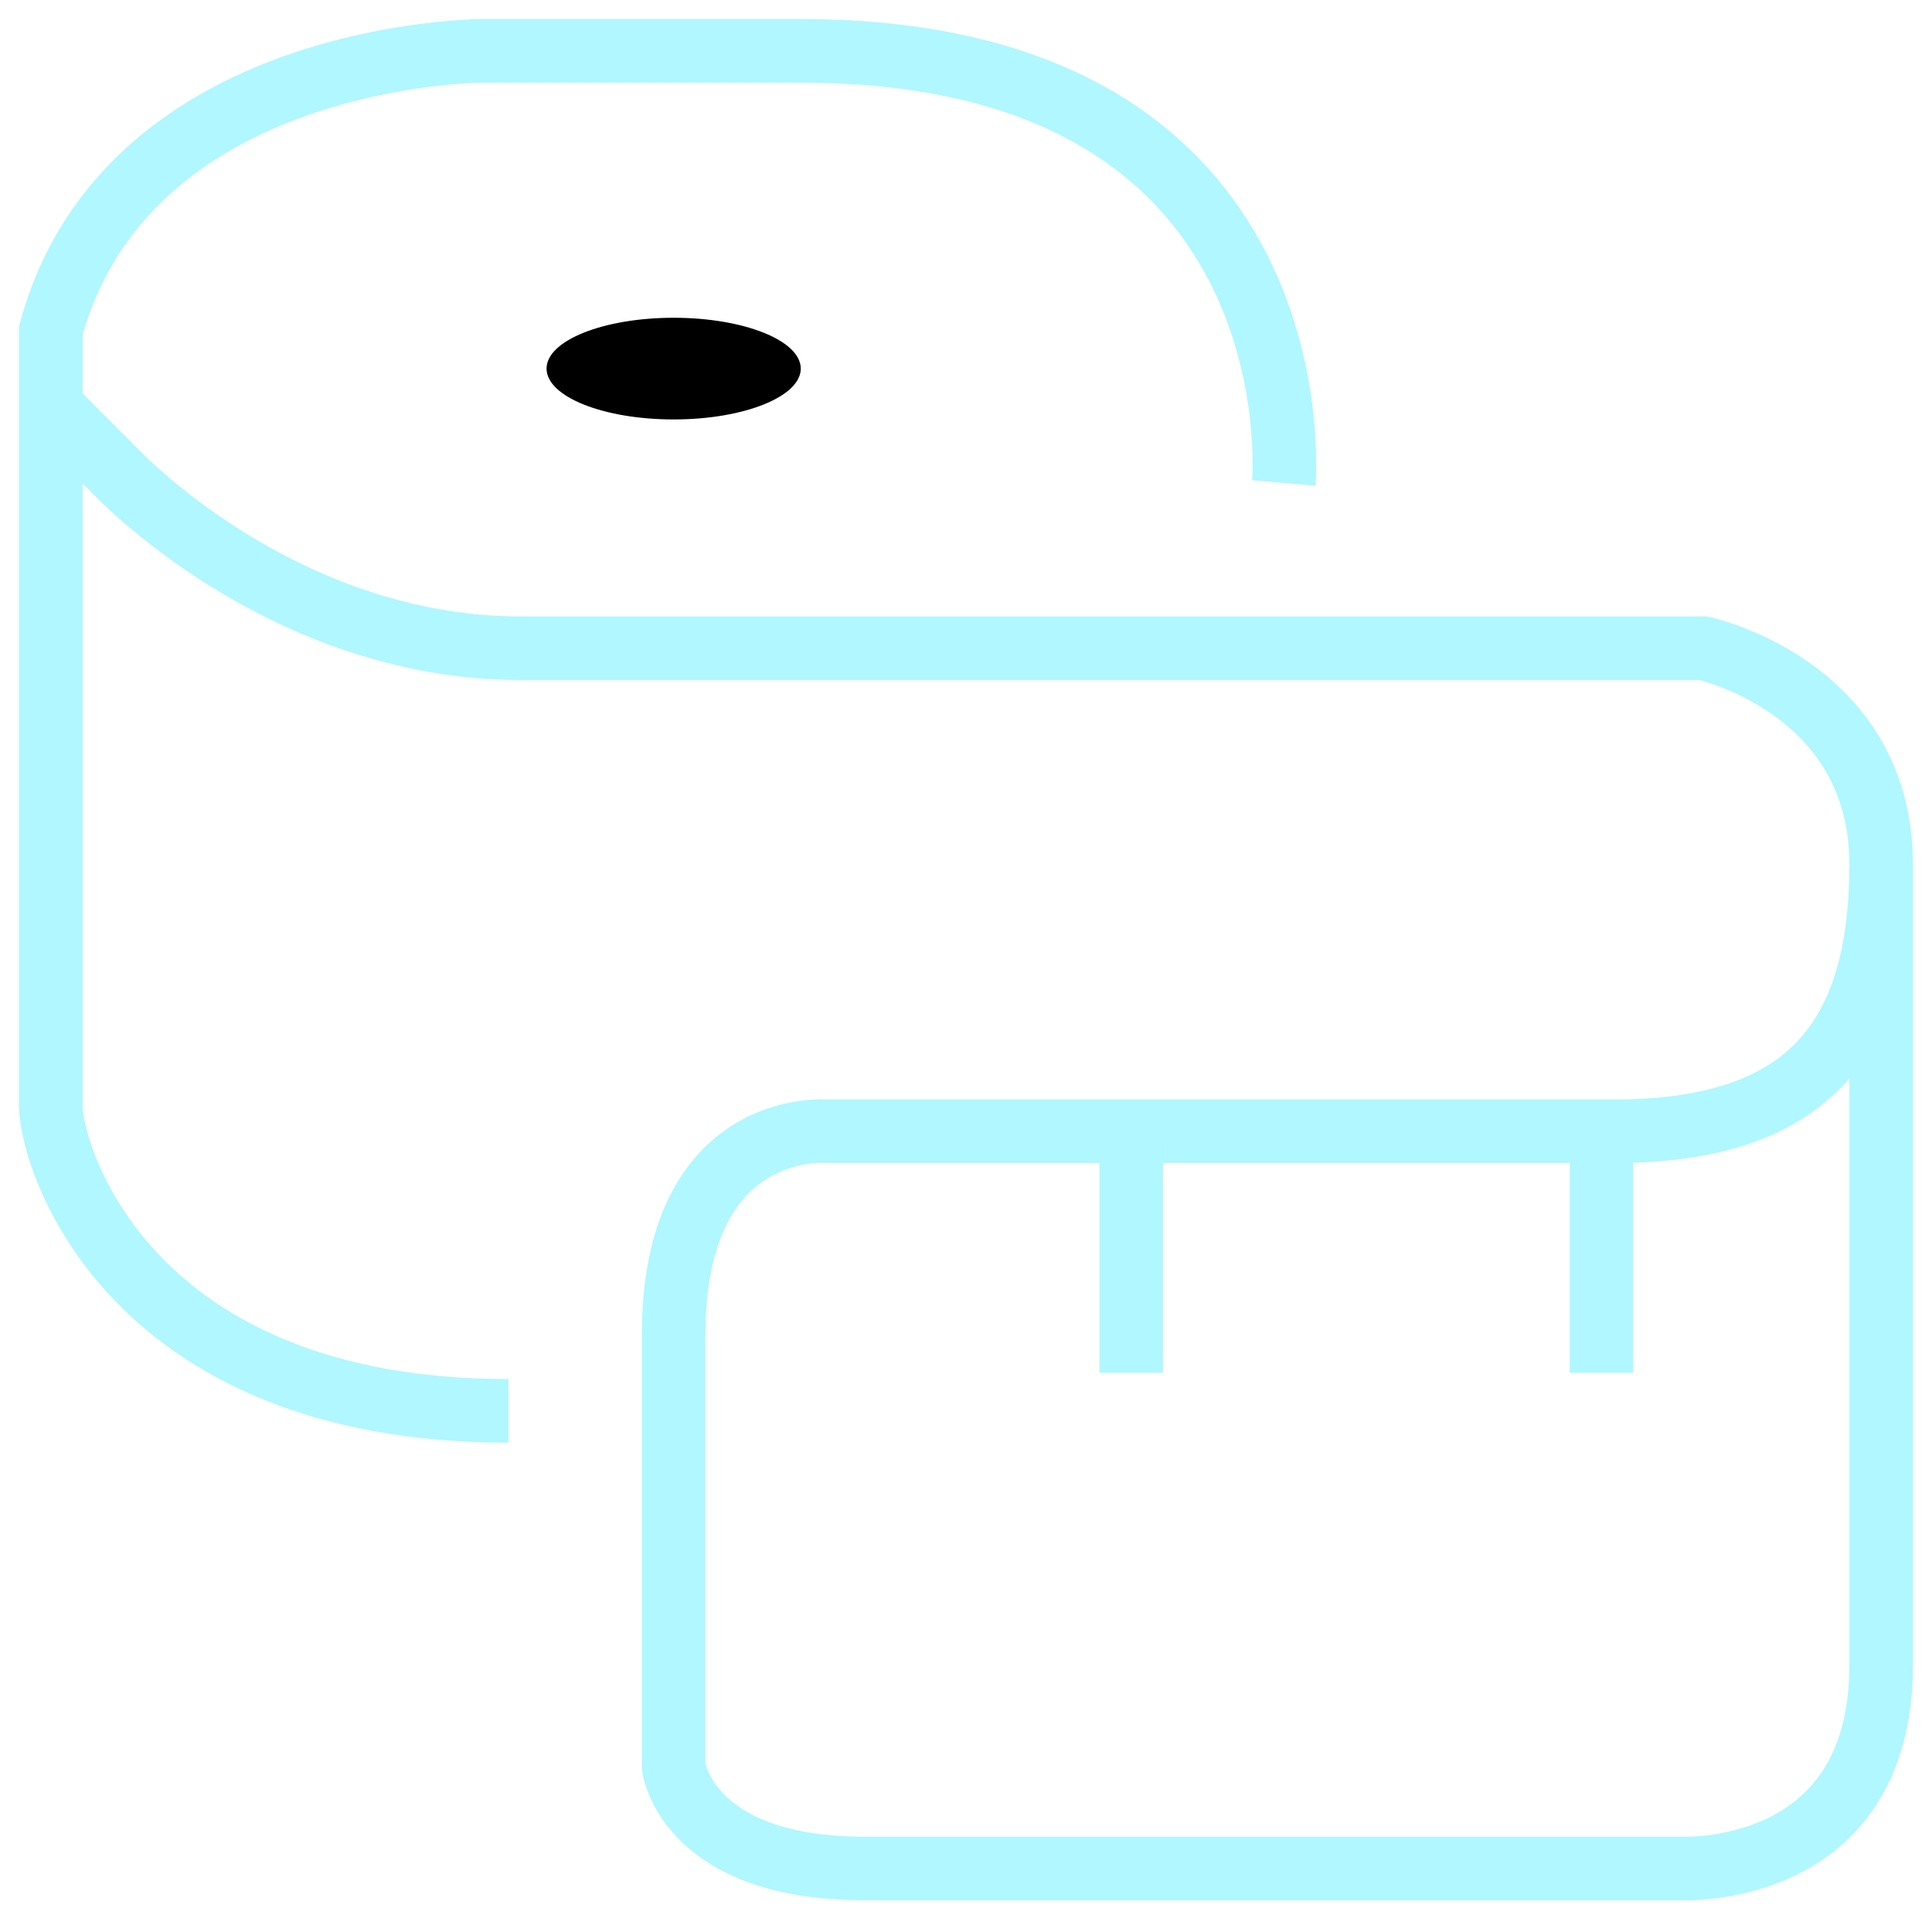
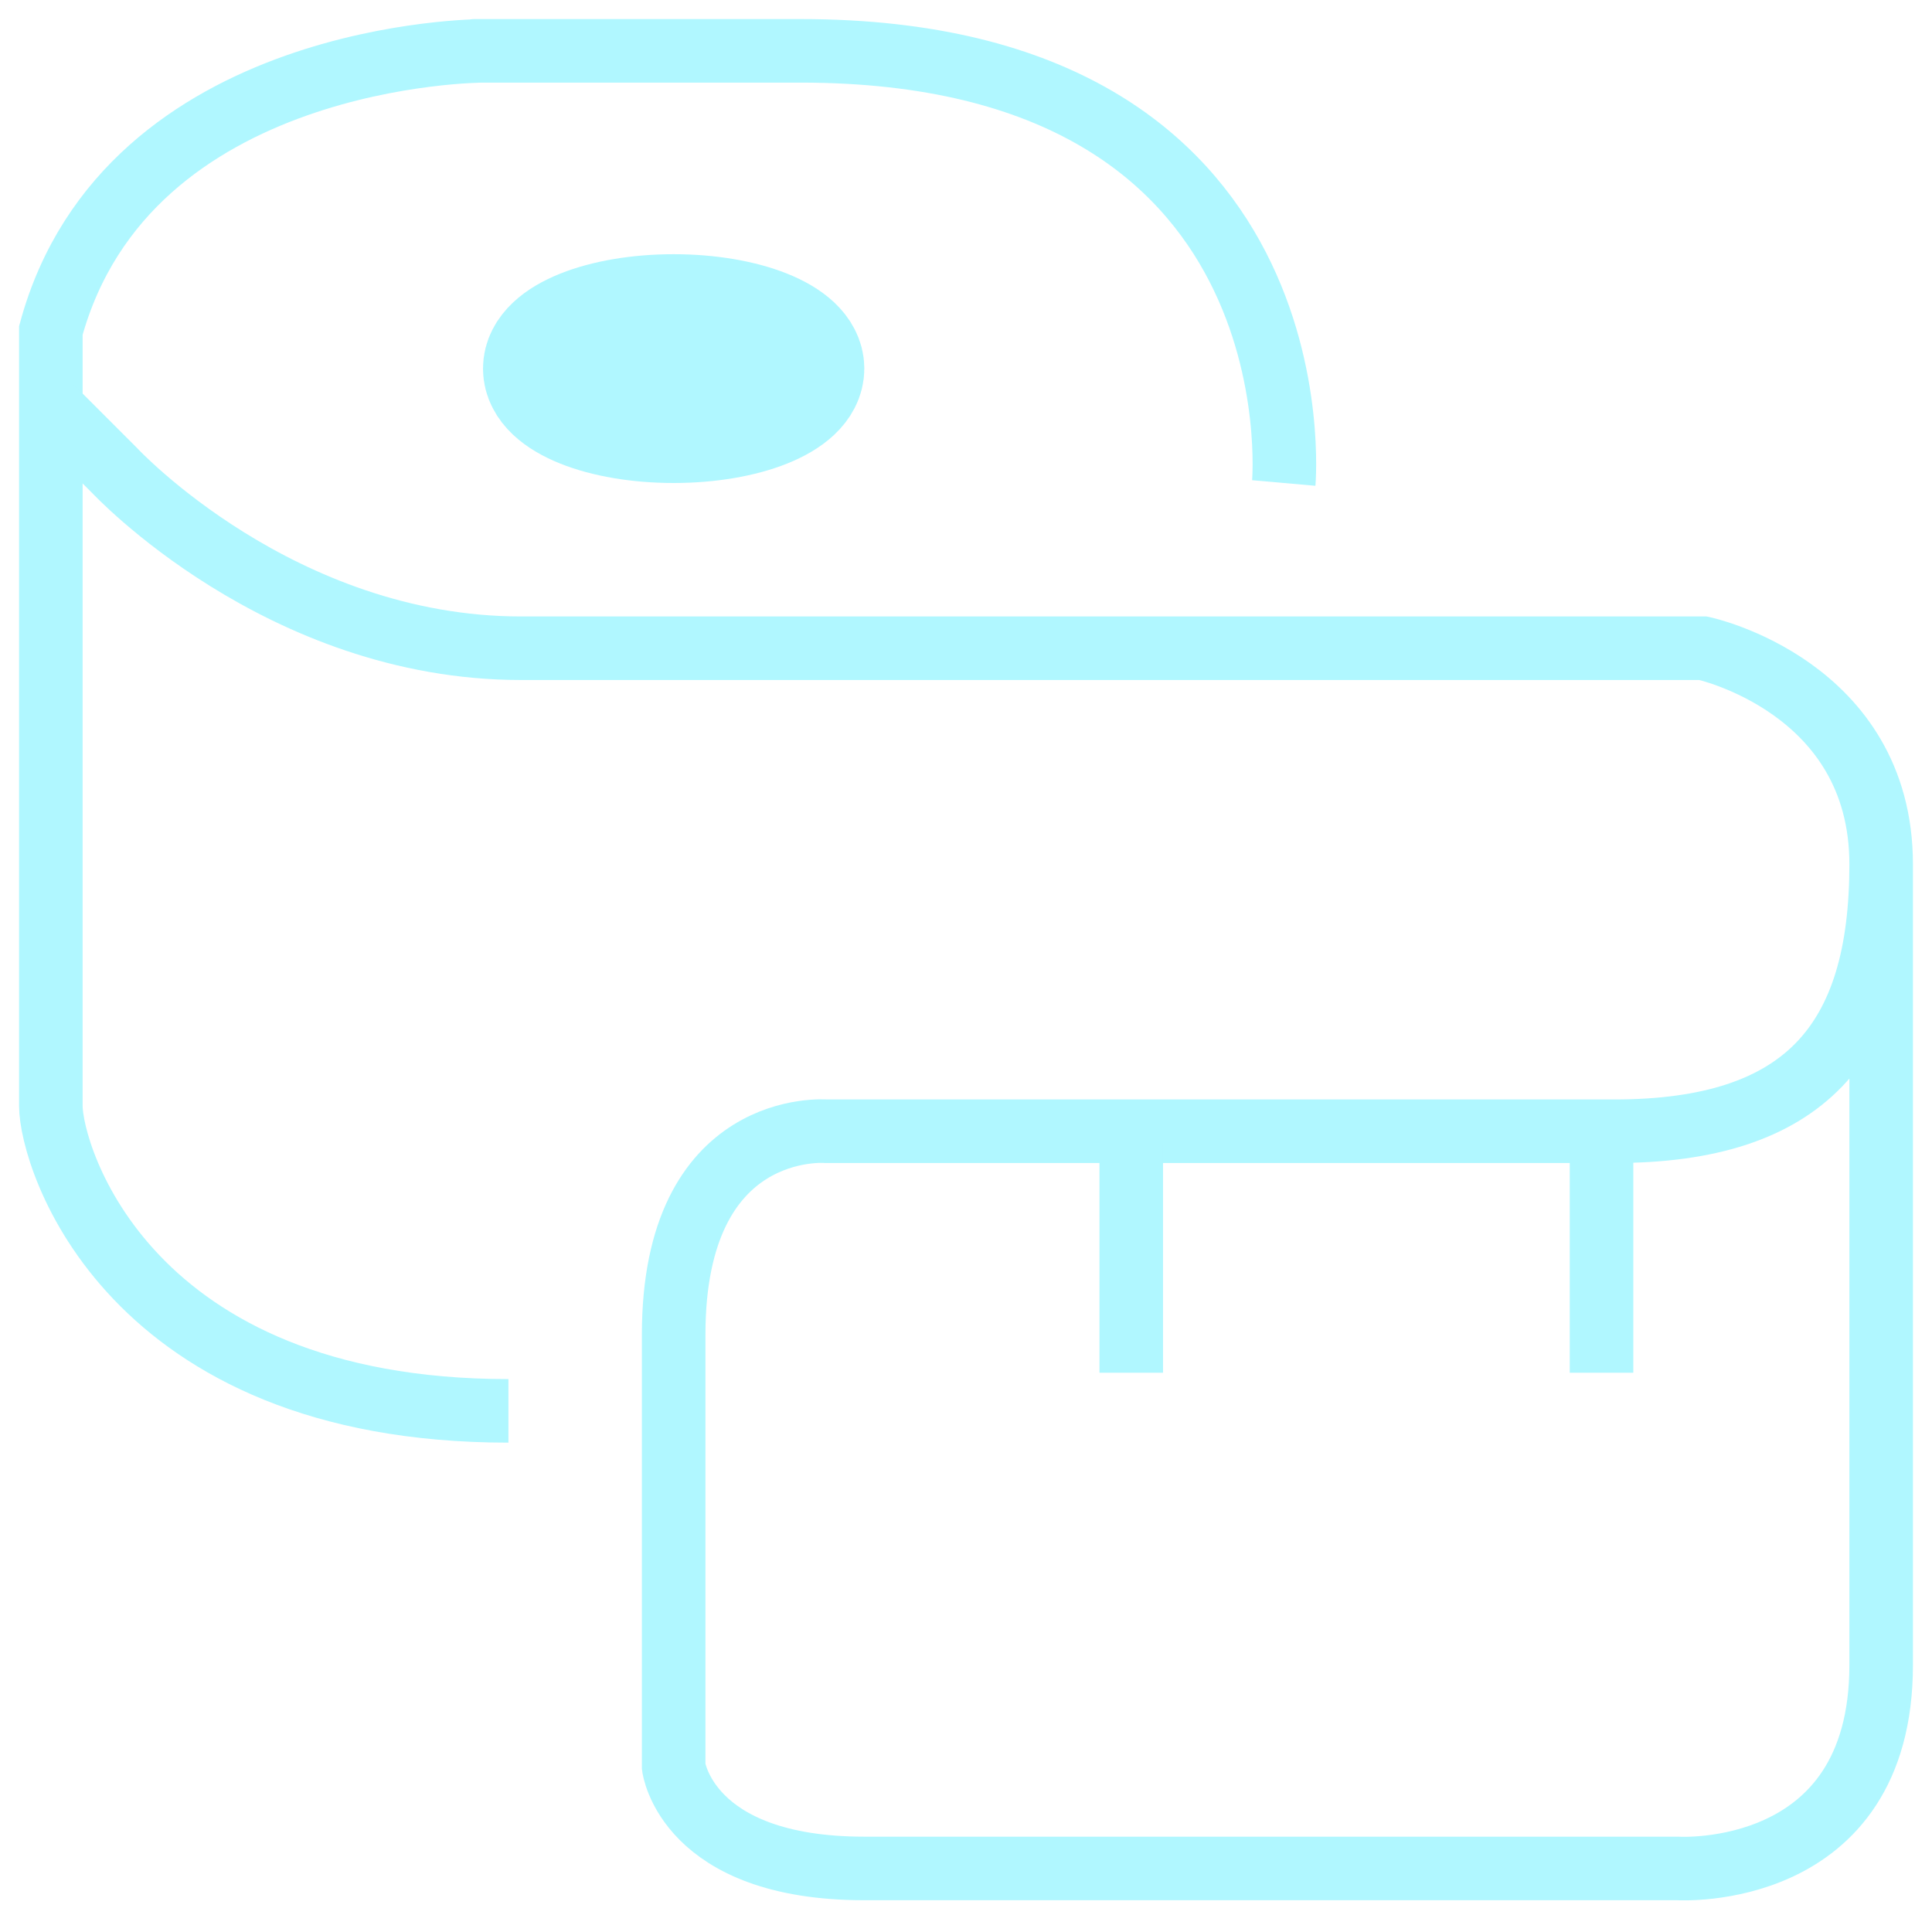
<svg xmlns="http://www.w3.org/2000/svg" version="1.1" id="_x31_" x="0px" y="0px" viewBox="0 0 15.2 15.2" style="enable-background:new 0 0 15.2 15.2;" xml:space="preserve">
  <style type="text/css">
- 	.st0{fill:none;stroke:#b0f7ff;stroke-width:0.5;stroke-miterlimit:10;}
+ 	.st0{fill:transparent;stroke:#b0f7ff;stroke-width:0.5;stroke-miterlimit:10;}
</style>
  <g id="_x31__1_">
    <path id="_x35_" class="st0" d="M10.1,3.8c0,0,0.3-3.4-3.8-3.4c-3.2,0-2.5,0-2.5,0S1,0.4,0.4,2.6c0,2,0,5.7,0,6.1S1,11.1,4,11.1" />
    <path id="_x34_" class="st0" d="M14.8,6.8c0,0,0,4.6,0,6.3s-1.6,1.6-1.6,1.6s-5,0-6.4,0s-1.5-0.8-1.5-0.8s0-1.7,0-3.4   s1.2-1.6,1.2-1.6s4.7,0,6.2,0S14.8,8.2,14.8,6.8s-1.4-1.7-1.4-1.7s-7.4,0-9.3,0S0.9,3.7,0.9,3.7L0.4,3.2" />
    <line id="_x33_" class="st0" x1="8.9" y1="10.8" x2="8.9" y2="9" />
    <line id="_x32_" class="st0" x1="12.6" y1="10.8" x2="12.6" y2="8.9" />
-     <ellipse id="_x31__2_" cx="5.3" cy="2.9" rx="1" ry="0.4" />
+     <ellipse id="_x31__2_" cx="5.3" cy="2.9" rx="1" ry="0.4" fill="transparent" stroke="#b0f7ff" />
  </g>
</svg>
